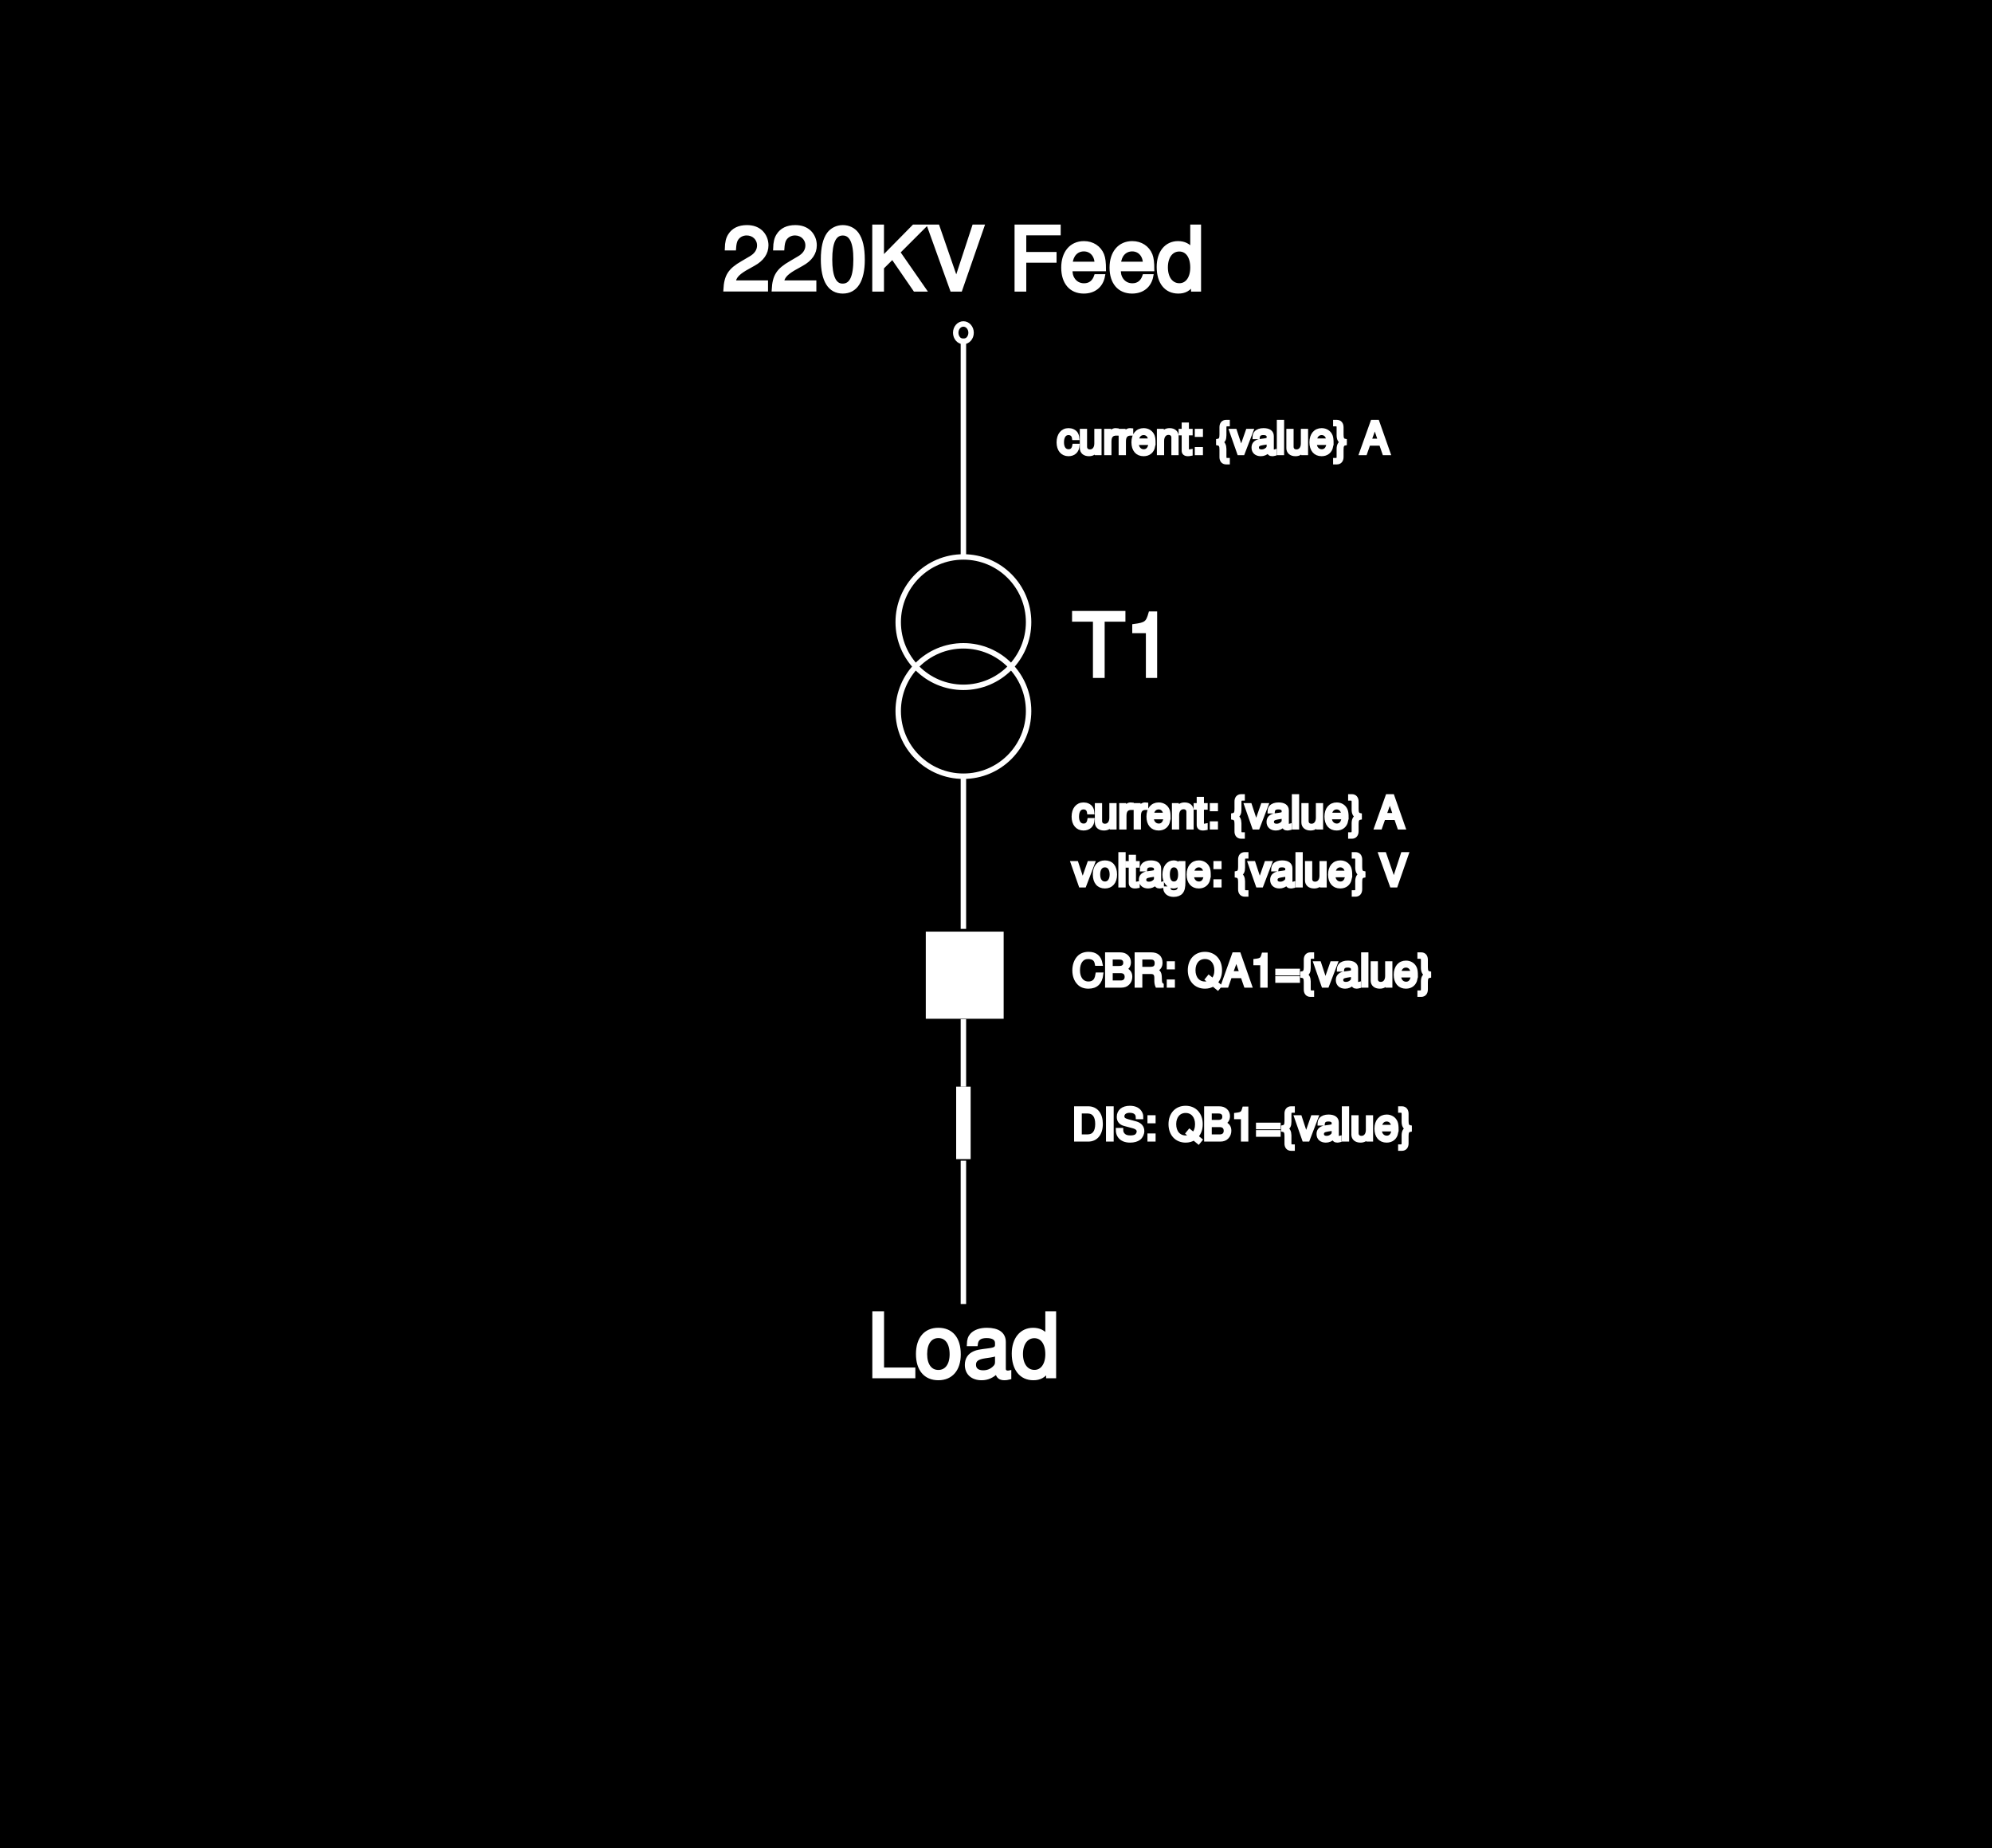
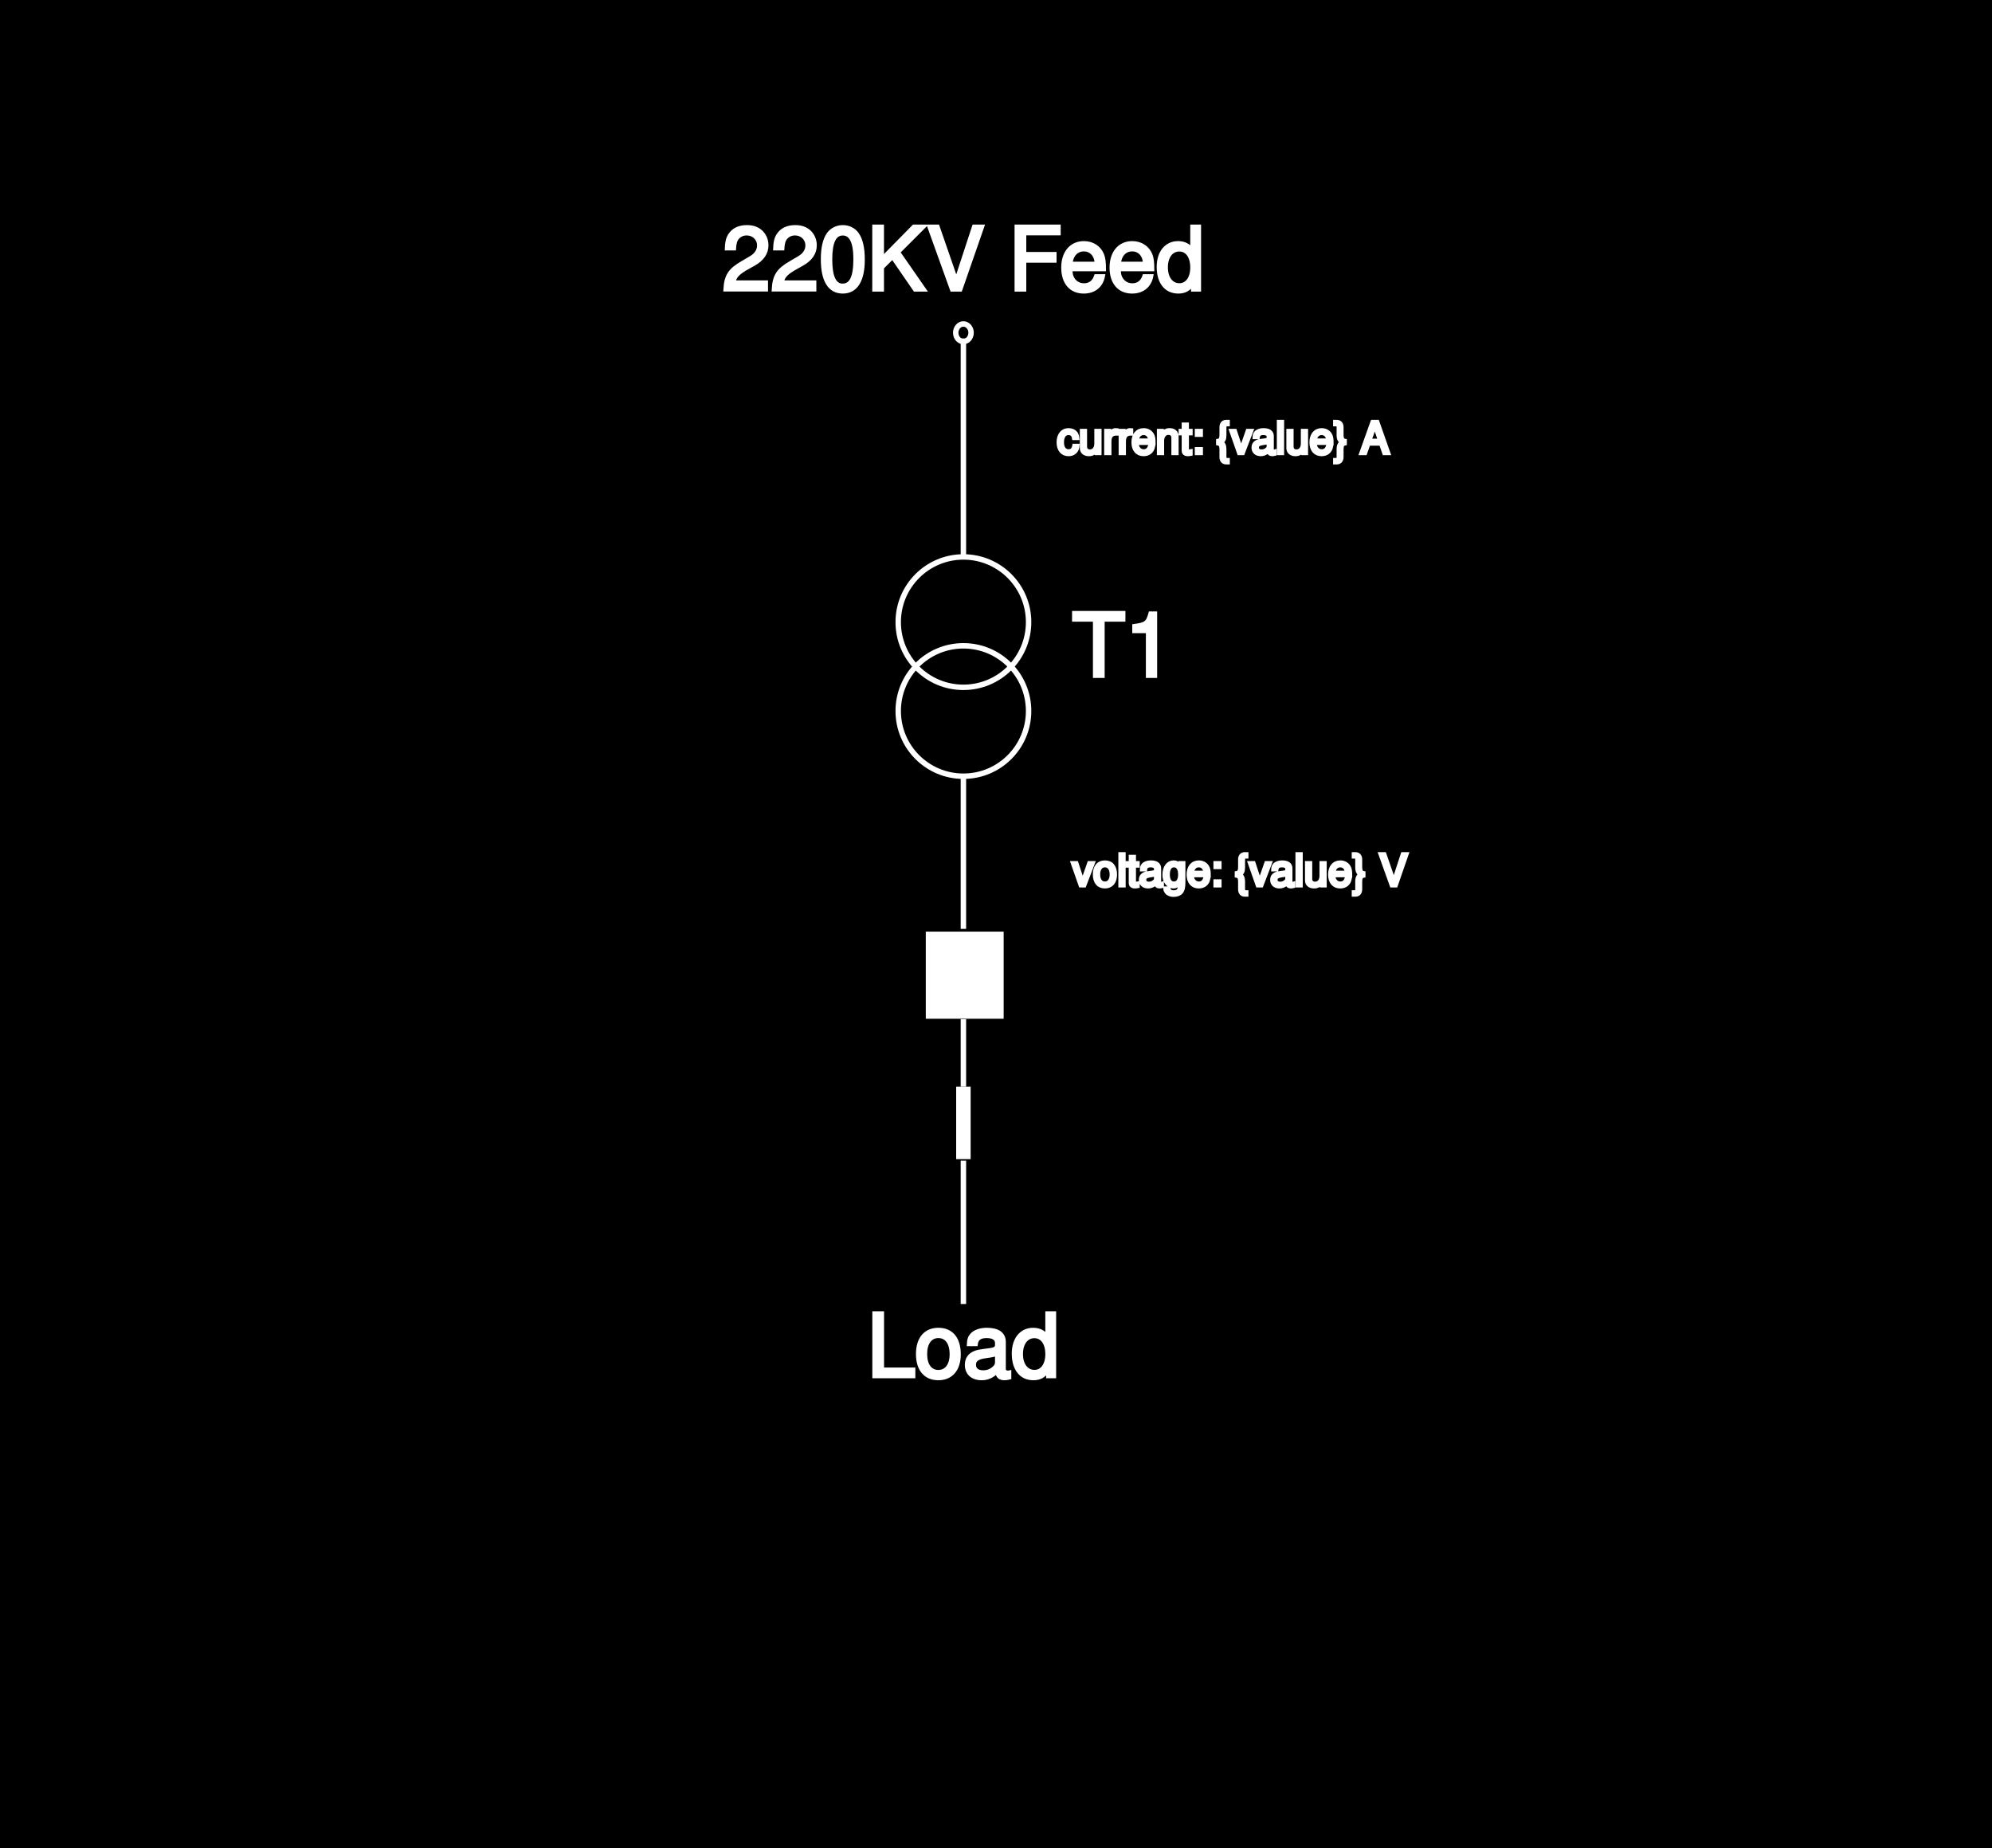
<svg xmlns="http://www.w3.org/2000/svg" width="550" height="510" style="vector-effect: non-scaling-stroke;">
  <g>
    <rect fill="#000000" id="canvas_background" height="512" width="552" y="0" x="0" />
  </g>
  <g>
    <text id="simulation://127.0.0.1/IFL" class="IFL" stroke="#ffffff" xml:space="preserve" text-anchor="middle" font-family="Helvetica, Arial, sans-serif" font-size="24" y="80" x="266" fill="#ffffff">220KV Feed</text>
    <ellipse id="svg_top" stroke="#ffffff" ry="2.424" rx="2.121" cy="91.859" cx="266" fill-opacity="null" stroke-width="1.5" fill="none" />
    <g id="S12/D1/Q1/I1">
-       <text id="iec61850://127.0.0.1:9102/IED3_SMVMUnn/MMXU1.AvAPhs.mag.f" class="MEAS" desc="Current: ${value} A" fill="#ffffff" stroke="#ffffff" x="291.851" y="125.167" font-size="12" font-family="Helvetica, Arial, sans-serif" text-anchor="start" xml:space="preserve" font-weight="normal" font-style="normal">current: {value} A</text>
+       <text id="iec61850://127.0.0.1:9102/IED3_SMVMUnn/MMXU1.AvAPhs.mag.f" class="MEAS" data-text="Current: {value} A" fill="#ffffff" stroke="#ffffff" x="291.851" y="125.167" font-size="12" font-family="Helvetica, Arial, sans-serif" text-anchor="start" xml:space="preserve" font-weight="normal" font-style="normal">current: {value} A</text>
    </g>
    <line id="simulation://127.0.0.1/S12/D1/Q1/L1" class="LINE" stroke-linecap="undefined" stroke-linejoin="undefined" y2="153.935" x2="266" y1="93.435" x1="266" stroke-width="1.5" stroke="#ffffff" fill="none" />
    <g id="S12/D1/T1">
      <ellipse id="svg_T1_a" ry="18" rx="18" cy="171.753" cx="266" fill-opacity="null" stroke-width="1.5" stroke="#ffffff" fill="none" />
      <text id="svg_T1_name" stroke="#ffffff" xml:space="preserve" text-anchor="start" font-family="Helvetica, Arial, sans-serif" font-size="24" y="186.662" x="296" stroke-width="null" fill="#ffffff">T1</text>
      <ellipse id="svg_T1_b" ry="18" rx="18" cy="196.291" cx="266" fill-opacity="null" stroke-width="1.5" stroke="#ffffff" fill="none" />
    </g>
    <line id="simulation://127.0.0.1/S12/E1/Q1/L2" class="LINE" stroke="#ffffff" stroke-linecap="undefined" stroke-linejoin="undefined" y2="256.435" x2="266" y1="214.935" x1="266" stroke-width="1.5" fill="none" />
    <g id="S12/E1/Q1/I1">
-       <text id="iec61850://127.0.0.1:9102/IED3_SMVMUnn/MMXU2.AvAPhs.mag.f" class="MEAS" fill="#ffffff" stroke="#ffffff" x="296" y="228.5" font-size="12" font-family="Helvetica, Arial, sans-serif" text-anchor="start" xml:space="preserve" font-weight="normal" font-style="normal">current: {value} A</text>
+       <text id="iec61850://127.0.0.1:9102/IED3_SMVMUnn/MMXU2.AvAPhs.mag.f" class="MEAS" data-text="Current: {value} A" fill="#ffffff" stroke="#ffffff" x="296" y="228.5" font-size="12" font-family="Helvetica, Arial, sans-serif" text-anchor="start" xml:space="preserve" font-weight="normal" font-style="normal" />
    </g>
    <g id="S12/E1/Q1/U1">
-       <text id="iec61850://127.0.0.1:9102/IED3_SMVMUnn/MMXU2.AvPhVPhs.mag.f" class="MEAS" desc="Voltage: ${value} V" fill="#ffffff" stroke="#ffffff" x="296" y="244.5" font-size="12" font-family="Helvetica, Arial, sans-serif" text-anchor="start" xml:space="preserve" font-weight="normal" font-style="normal">voltage: {value} V</text>
+       <text id="iec61850://127.0.0.1:9102/IED3_SMVMUnn/MMXU2.AvPhVPhs.mag.f" class="MEAS" data-text="Voltage: {value} V" fill="#ffffff" stroke="#ffffff" x="296" y="244.5" font-size="12" font-family="Helvetica, Arial, sans-serif" text-anchor="start" xml:space="preserve" font-weight="normal" font-style="normal">voltage: {value} V</text>
    </g>
    <g id="S12/E1/Q1/QA1">
-       <text id="iec61850://127.0.0.1:7102/IED1_XCBRGenericIO/XCBR1.Pos.stVal" class="MEAS" fill="#ffffff" stroke="#ffffff" x="296" y="272.167" font-size="12" font-family="Helvetica, Arial, sans-serif" text-anchor="start" xml:space="preserve" font-weight="normal" font-style="normal">CBR: QA1={value}</text>
+       <text id="iec61850://127.0.0.1:7102/IED1_XCBRGenericIO/XCBR1.Pos.stVal" class="MEAS" data-text="CBR: QA1={value}" fill="#ffffff" stroke="#ffffff" x="296" y="272.167" font-size="12" font-family="Helvetica, Arial, sans-serif" text-anchor="start" xml:space="preserve" font-weight="normal" font-style="normal" />
      <rect id="iec61850://127.0.0.1:7102/IED1_XCBRGenericIO/XCBR1.Pos.stVal" class="XCBR" height="22.553" width="20" y="257.946" x="256.364" stroke-width="1.5" stroke="#ffffff" fill="#ffffff">
-         <animate id="open" attributeName="fill" attributeType="XML" from="white" to="black" dur="100ms" fill="freeze" />
-         <animate id="close" attributeName="fill" attributeType="XML" from="black" to="white" dur="100ms" fill="freeze" />
+         <animate id="open" attributeName="fill" attributeType="XML" to="black" dur="100ms" fill="freeze" />
+         <animate id="transition" attributeName="fill" attributeType="XML" to="green" dur="10ms" fill="freeze" />
+         <animate id="close" attributeName="fill" attributeType="XML" to="white" dur="100ms" fill="freeze" />
+         <animate id="error" attributeName="fill" attributeType="XML" to="red" dur="10ms" fill="freeze" />
      </rect>
-       <rect id="iec61850://127.0.0.1:7102/IED1_XCBRGenericIO/CSWI1.Pos.Oper.ctlVal" class="CSWI" height="22.553" width="20" y="257.946" x="256.364" stroke-width="1.5" stroke="none" fill="none" />
+       <rect id="iec61850://127.0.0.1:7102/IED1_XCBRGenericIO/CSWI1.Pos" class="CSWI" height="22.553" width="20" y="257.946" x="256.364" stroke-width="1.5" stroke="none" fill="none" />
    </g>
    <line id="simulation://127.0.0.1/S12/E1/Q1/L1" class="LINE" stroke="#ffffff" stroke-linecap="undefined" stroke-linejoin="undefined" y2="300.359" x2="266" y1="281.359" x1="266" stroke-width="1.5" fill="none" />
    <g id="S12/E1/Q1/QB1">
-       <text id="iec61850://127.0.0.1:7102/IED1_XCBRGenericIO/XSWI2.Pos.stVal" class="MEAS" fill="#ffffff" stroke="#ffffff" x="296" y="314.667" font-size="12" font-family="Helvetica, Arial, sans-serif" text-anchor="start" xml:space="preserve" font-weight="normal" font-style="normal">DIS: QB1={value}</text>
-       <rect id="iec61850://127.0.0.1:7102/IED1_XCBRGenericIO/CSWI2.Pos.Oper.ctlVal" class="CSWI" height="19" width="19" y="300.5" x="256.864" stroke="#000000" fill="#000000" />
+       <text id="iec61850://127.0.0.1:7102/IED1_XCBRGenericIO/XSWI2.Pos.stVal" class="MEAS" data-text="DIS: QB1={value}" fill="#ffffff" stroke="#ffffff" x="296" y="314.667" font-size="12" font-family="Helvetica, Arial, sans-serif" text-anchor="start" xml:space="preserve" font-weight="normal" font-style="normal" />
+       <rect id="iec61850://127.0.0.1:7102/IED1_XCBRGenericIO/CSWI2.Pos" class="CSWI" height="19" width="19" y="300.5" x="256.864" stroke="#000000" fill="#000000" />
      <line id="iec61850://127.0.0.1:7102/IED1_XCBRGenericIO/XSWI2.Pos.stVal" class="XSWI" stroke="#ffffff" stroke-linecap="undefined" stroke-linejoin="undefined" y2="320" x2="266" y1="300" x1="266" stroke-width="4" fill="none">
-         <animateTransform id="open" attributeName="transform" attributeType="XML" type="rotate" from="0 266 310" to="90 266 310 " dur="100ms" fill="freeze" />
-         <animateTransform id="close" attributeName="transform" attributeType="XML" type="rotate" from="90 266 310" to="0 266 310 " dur="100ms" fill="freeze" />
+         <animateTransform id="open" attributeName="transform" attributeType="XML" type="rotate" to="90 266 310 " dur="100ms" fill="freeze" />
+         <animateTransform id="close" attributeName="transform" attributeType="XML" type="rotate" to="0 266 310 " dur="100ms" fill="freeze" />
+         <animateTransform id="transition" attributeName="transform" attributeType="XML" type="rotate" to="45 266 310 " dur="100ms" fill="freeze" />
+         <animateTransform id="error" attributeName="stroke" attributeType="XML" to="red" dur="100ms" fill="freeze" />
      </line>
    </g>
    <line id="simulation://127.0.0.1/S12/E1/W1/BB1" class="LINE" stroke="#ffffff" stroke-linecap="undefined" stroke-linejoin="undefined" y2="360" x2="266" y1="320.437" x1="266" stroke-width="1.5" fill="none" />
    <text id="simulation://127.0.0.1/LOAD" class="LOAD" stroke="#ffffff" xml:space="preserve" text-anchor="middle" font-family="Helvetica, Arial, sans-serif" font-size="24" y="380" x="266" fill="#ffffff">Load</text>
  </g>
</svg>
